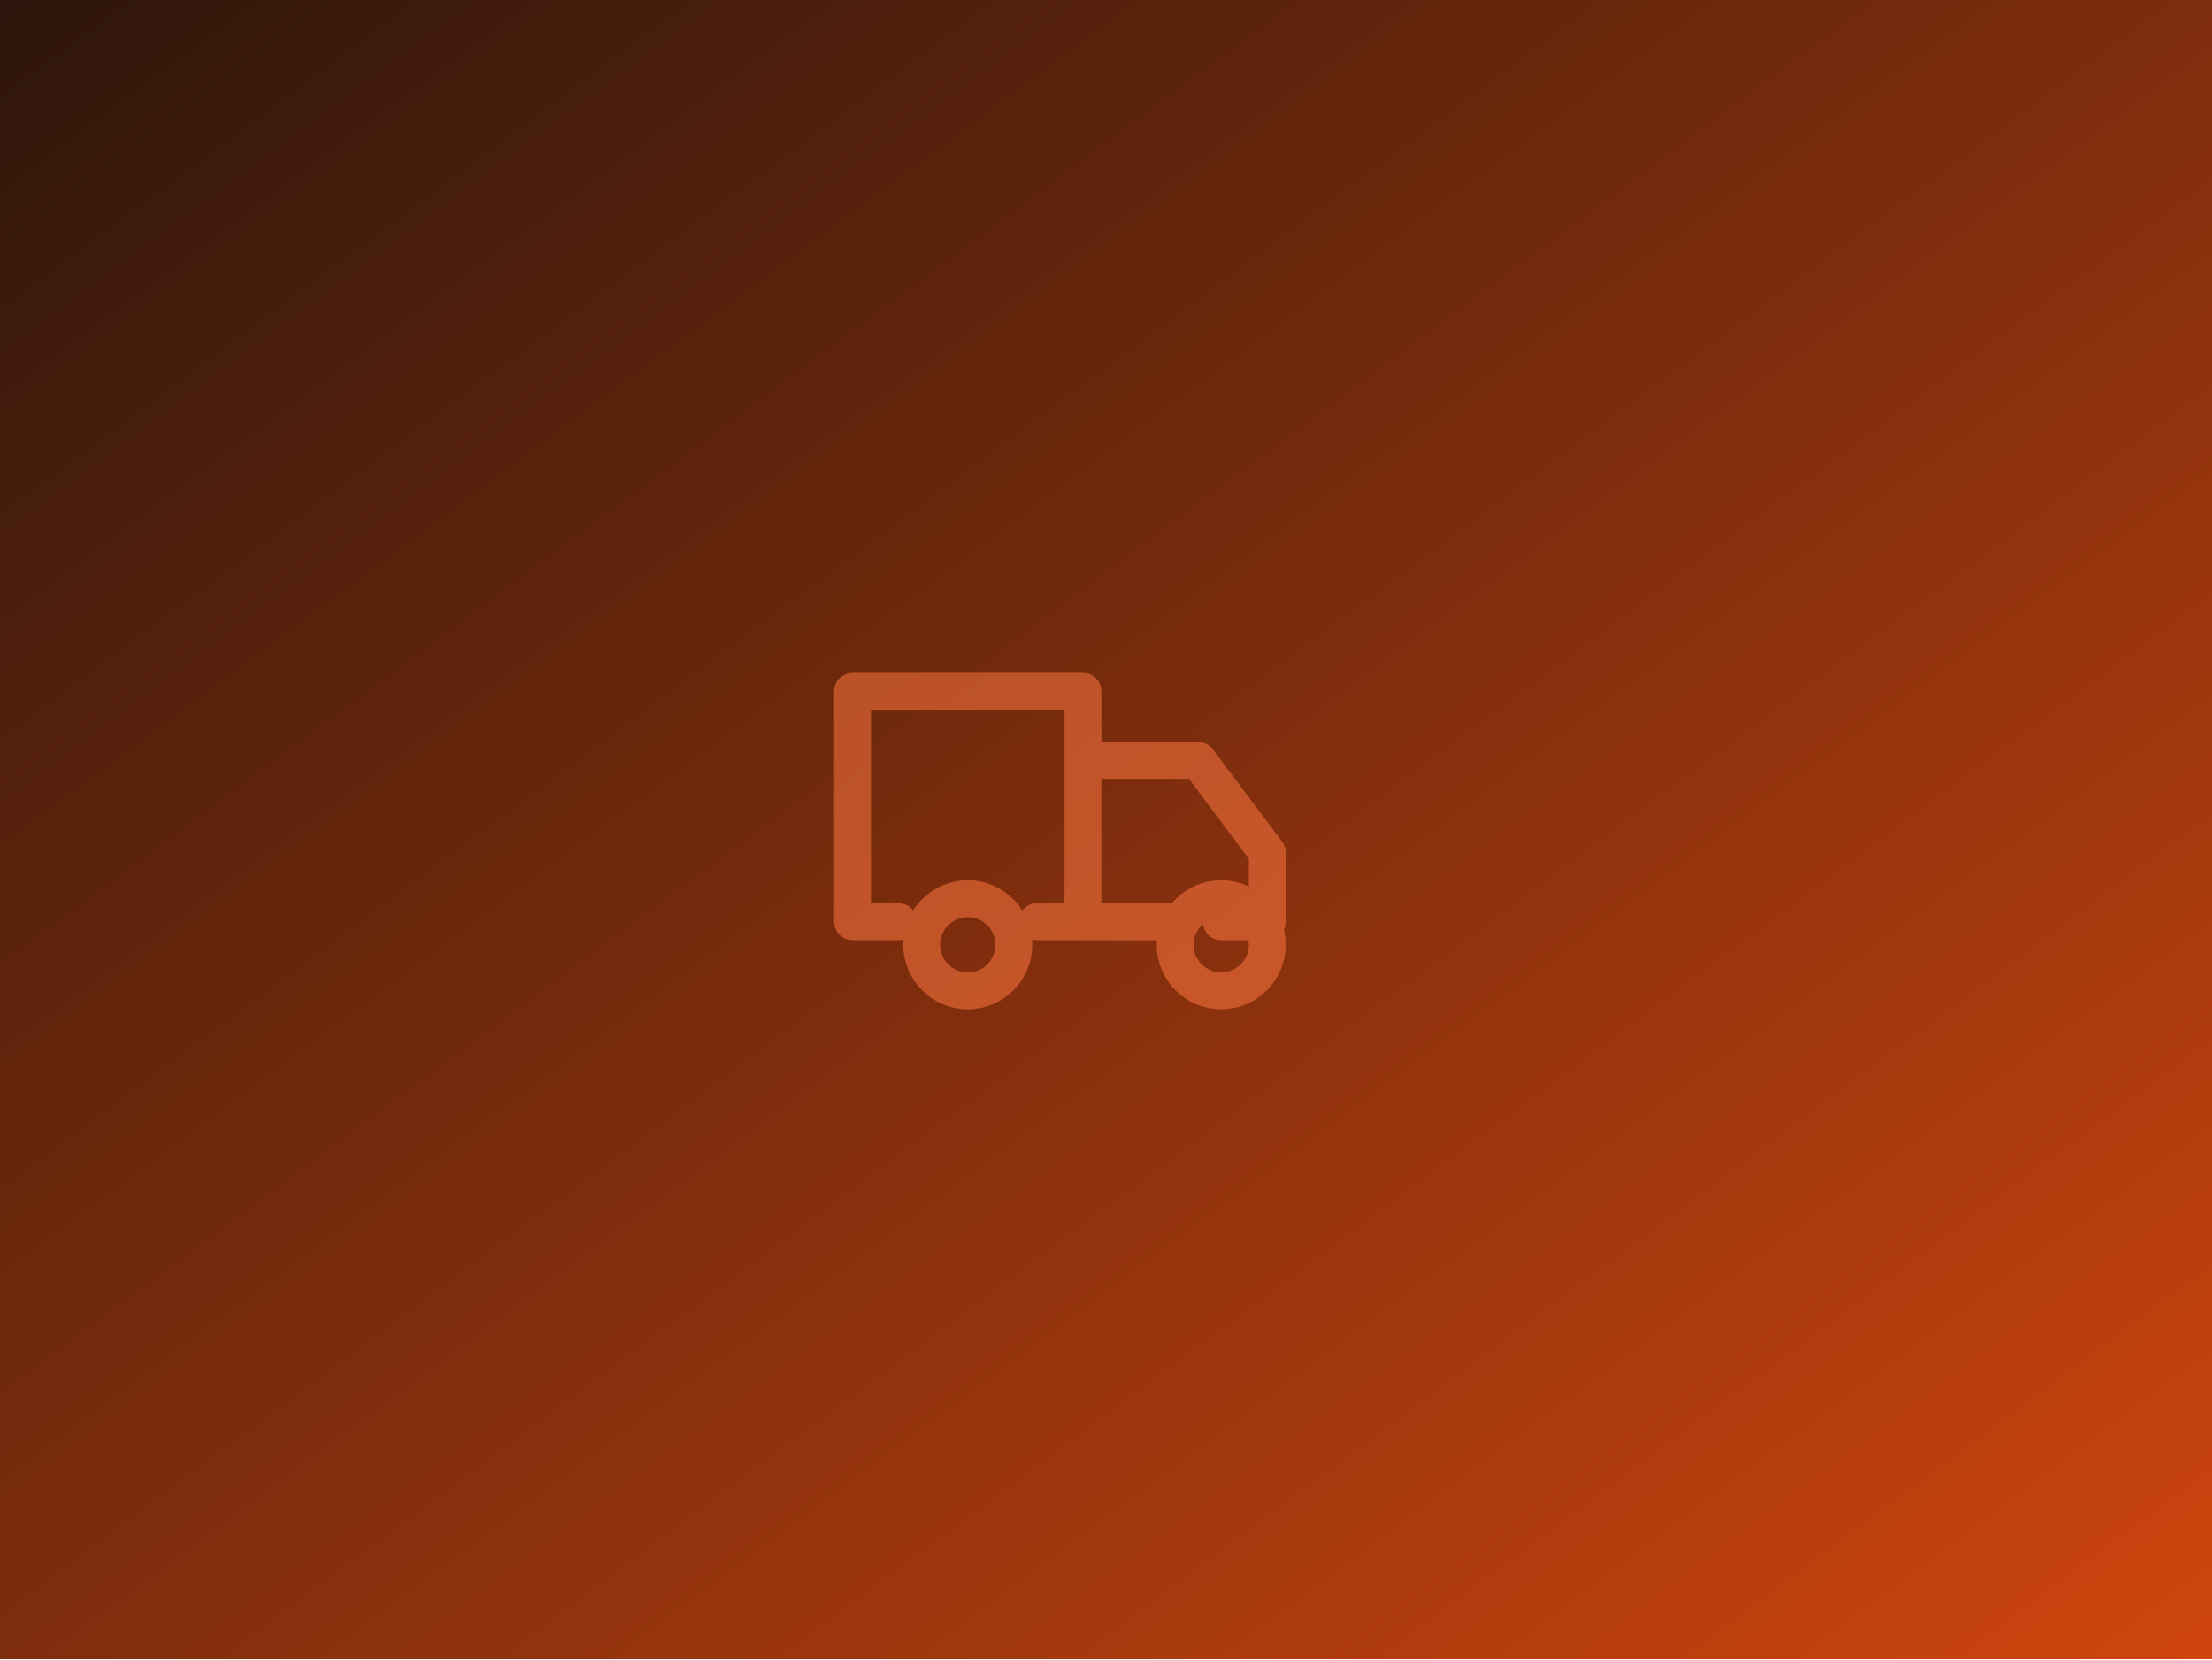
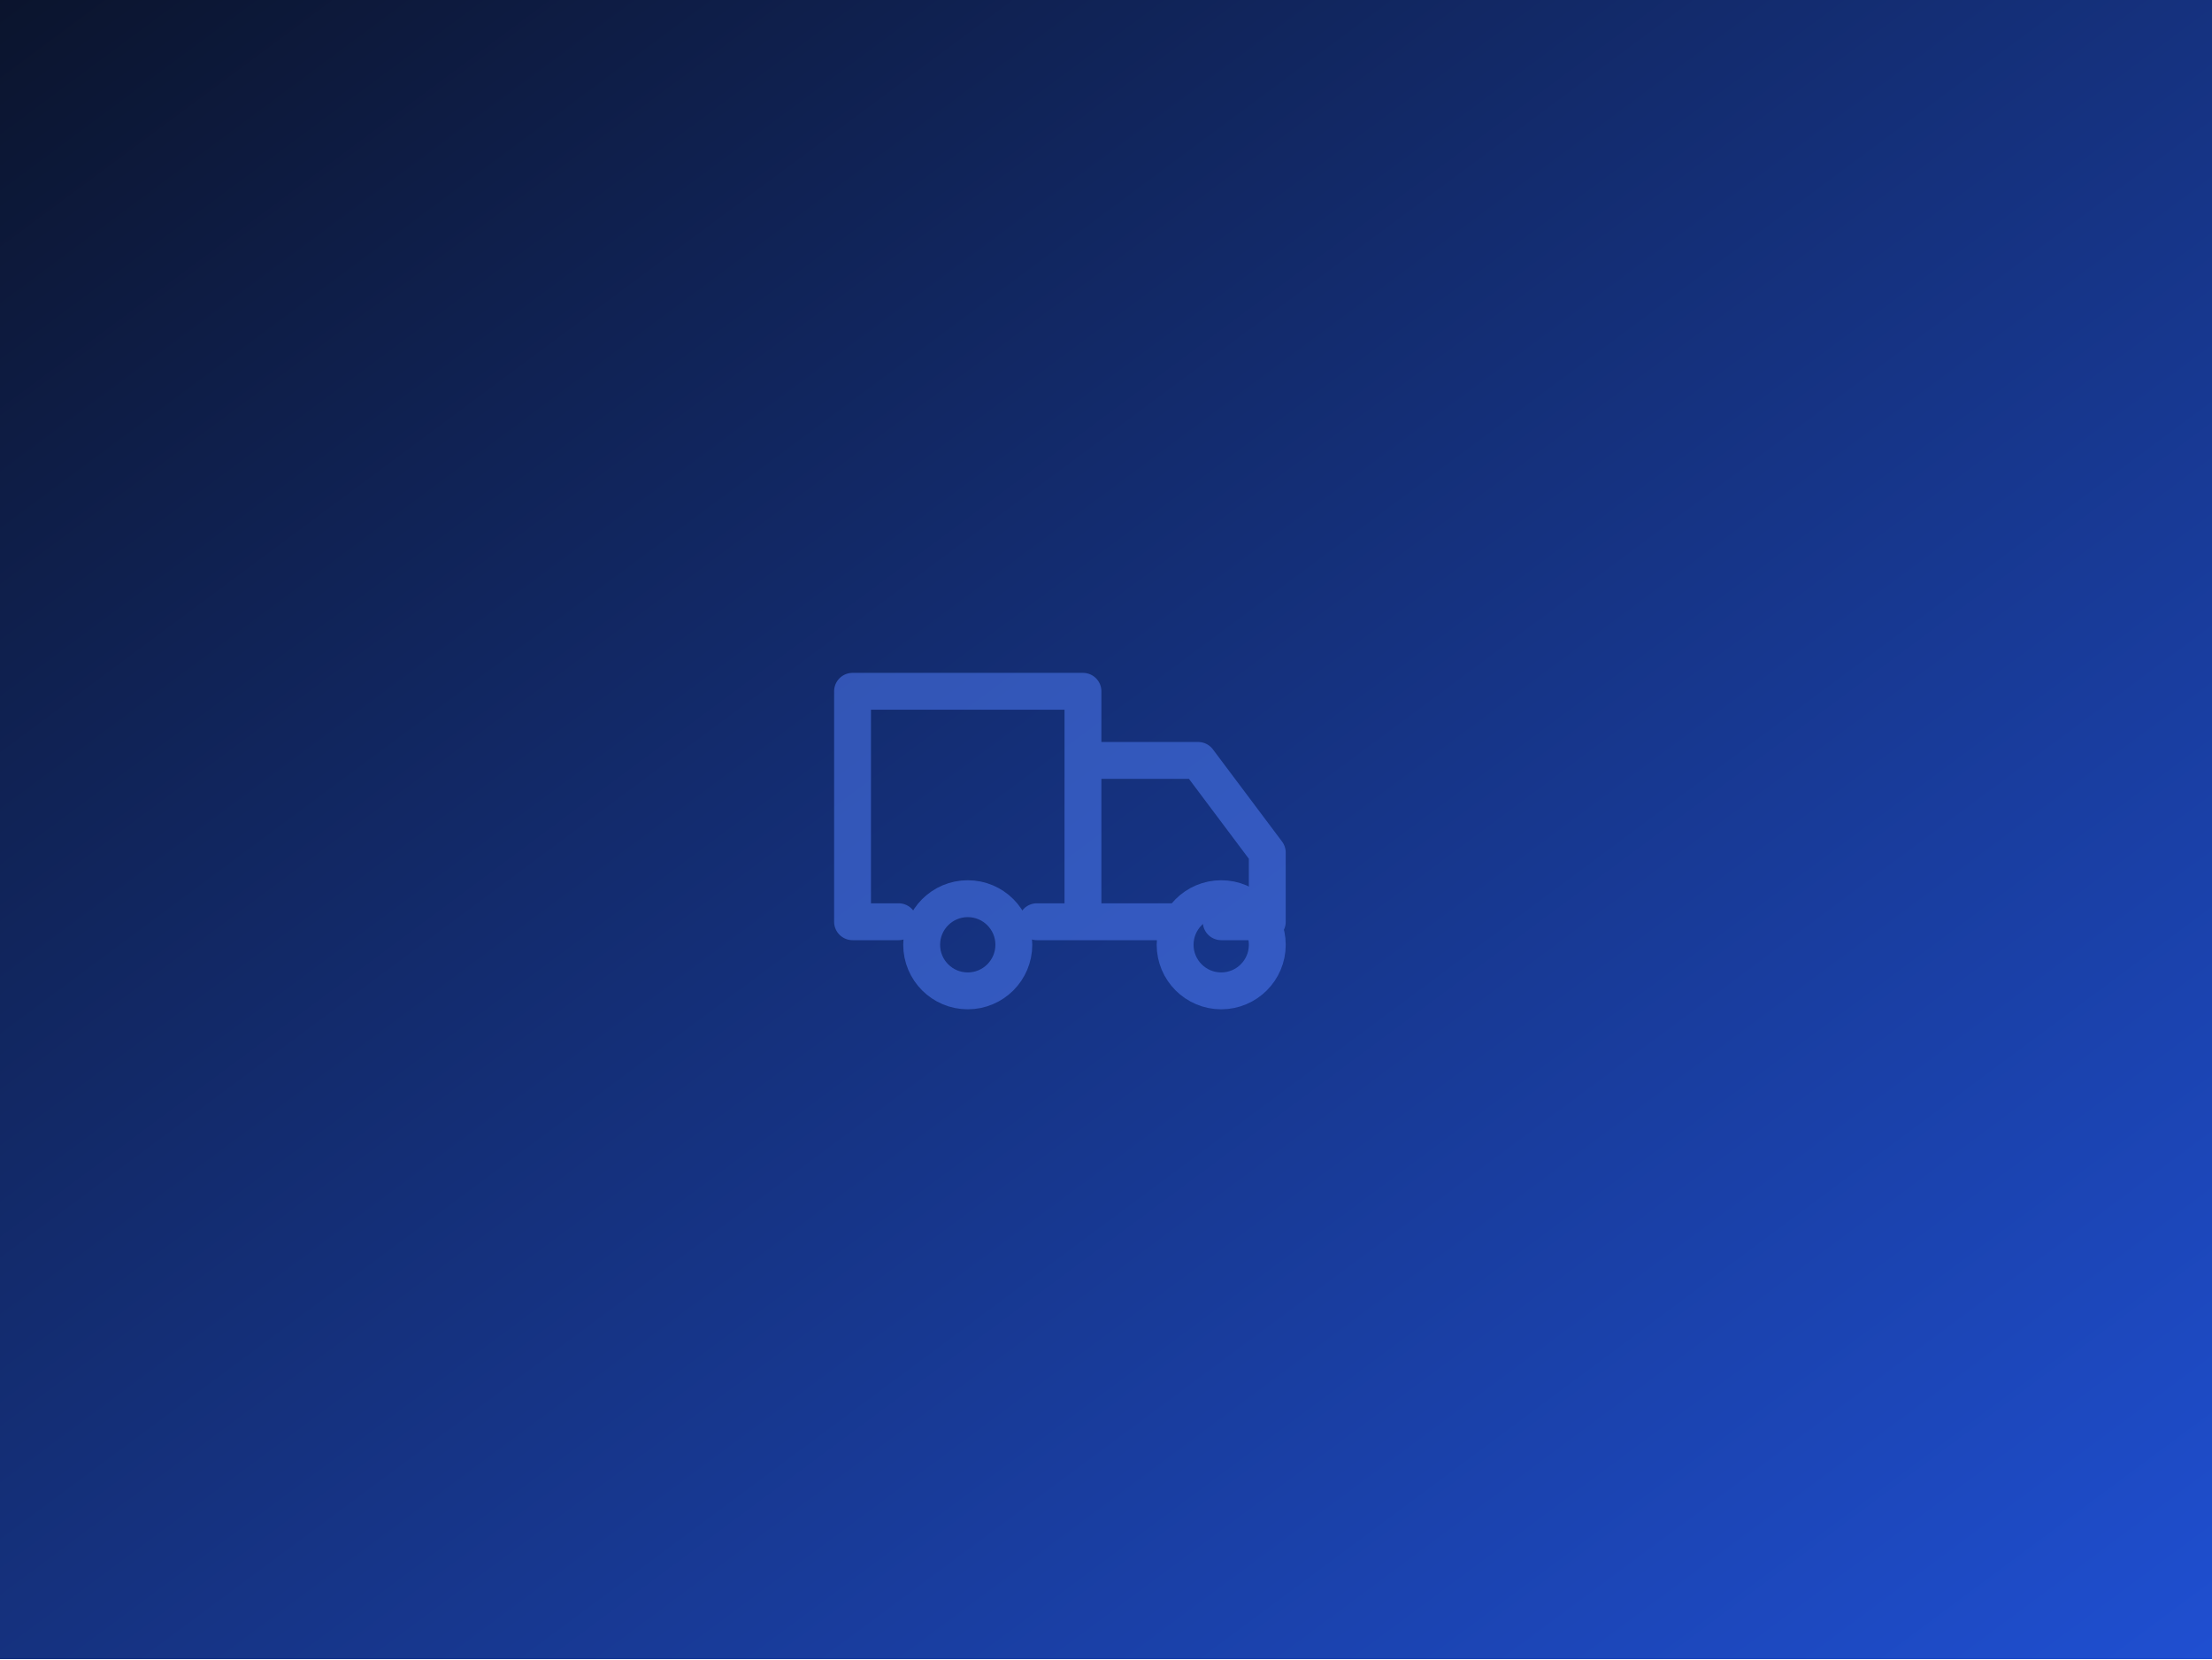
<svg xmlns="http://www.w3.org/2000/svg" viewBox="0 0 1200 900">
  <defs>
    <linearGradient id="g" x1="0" y1="0" x2="1" y2="1">
-       <stop offset="0" stop-color="#2d150b" />
-       <stop offset="1" stop-color="#cf450e" />
+       <stop offset="0" stop-color="#0b142d" />
+       <stop offset="1" stop-color="#1f4fd1" />
    </linearGradient>
  </defs>
  <rect width="1200" height="900" fill="url(#g)" />
-   <g transform="translate(450 300) scale(12.5)" fill="none" stroke="#fc7540" stroke-width="1.6" stroke-linecap="round" stroke-linejoin="round" opacity=".55">
+   <g transform="translate(450 300) scale(12.5)" fill="none" stroke="#4d79f0" stroke-width="1.6" stroke-linecap="round" stroke-linejoin="round" opacity=".55">
    <path d="M1 16V6h10v10M11 9h5l3 4v3h-2M1 16h2m6 0h6" />
    <circle cx="6" cy="17" r="2" />
    <circle cx="17" cy="17" r="2" />
  </g>
</svg>
